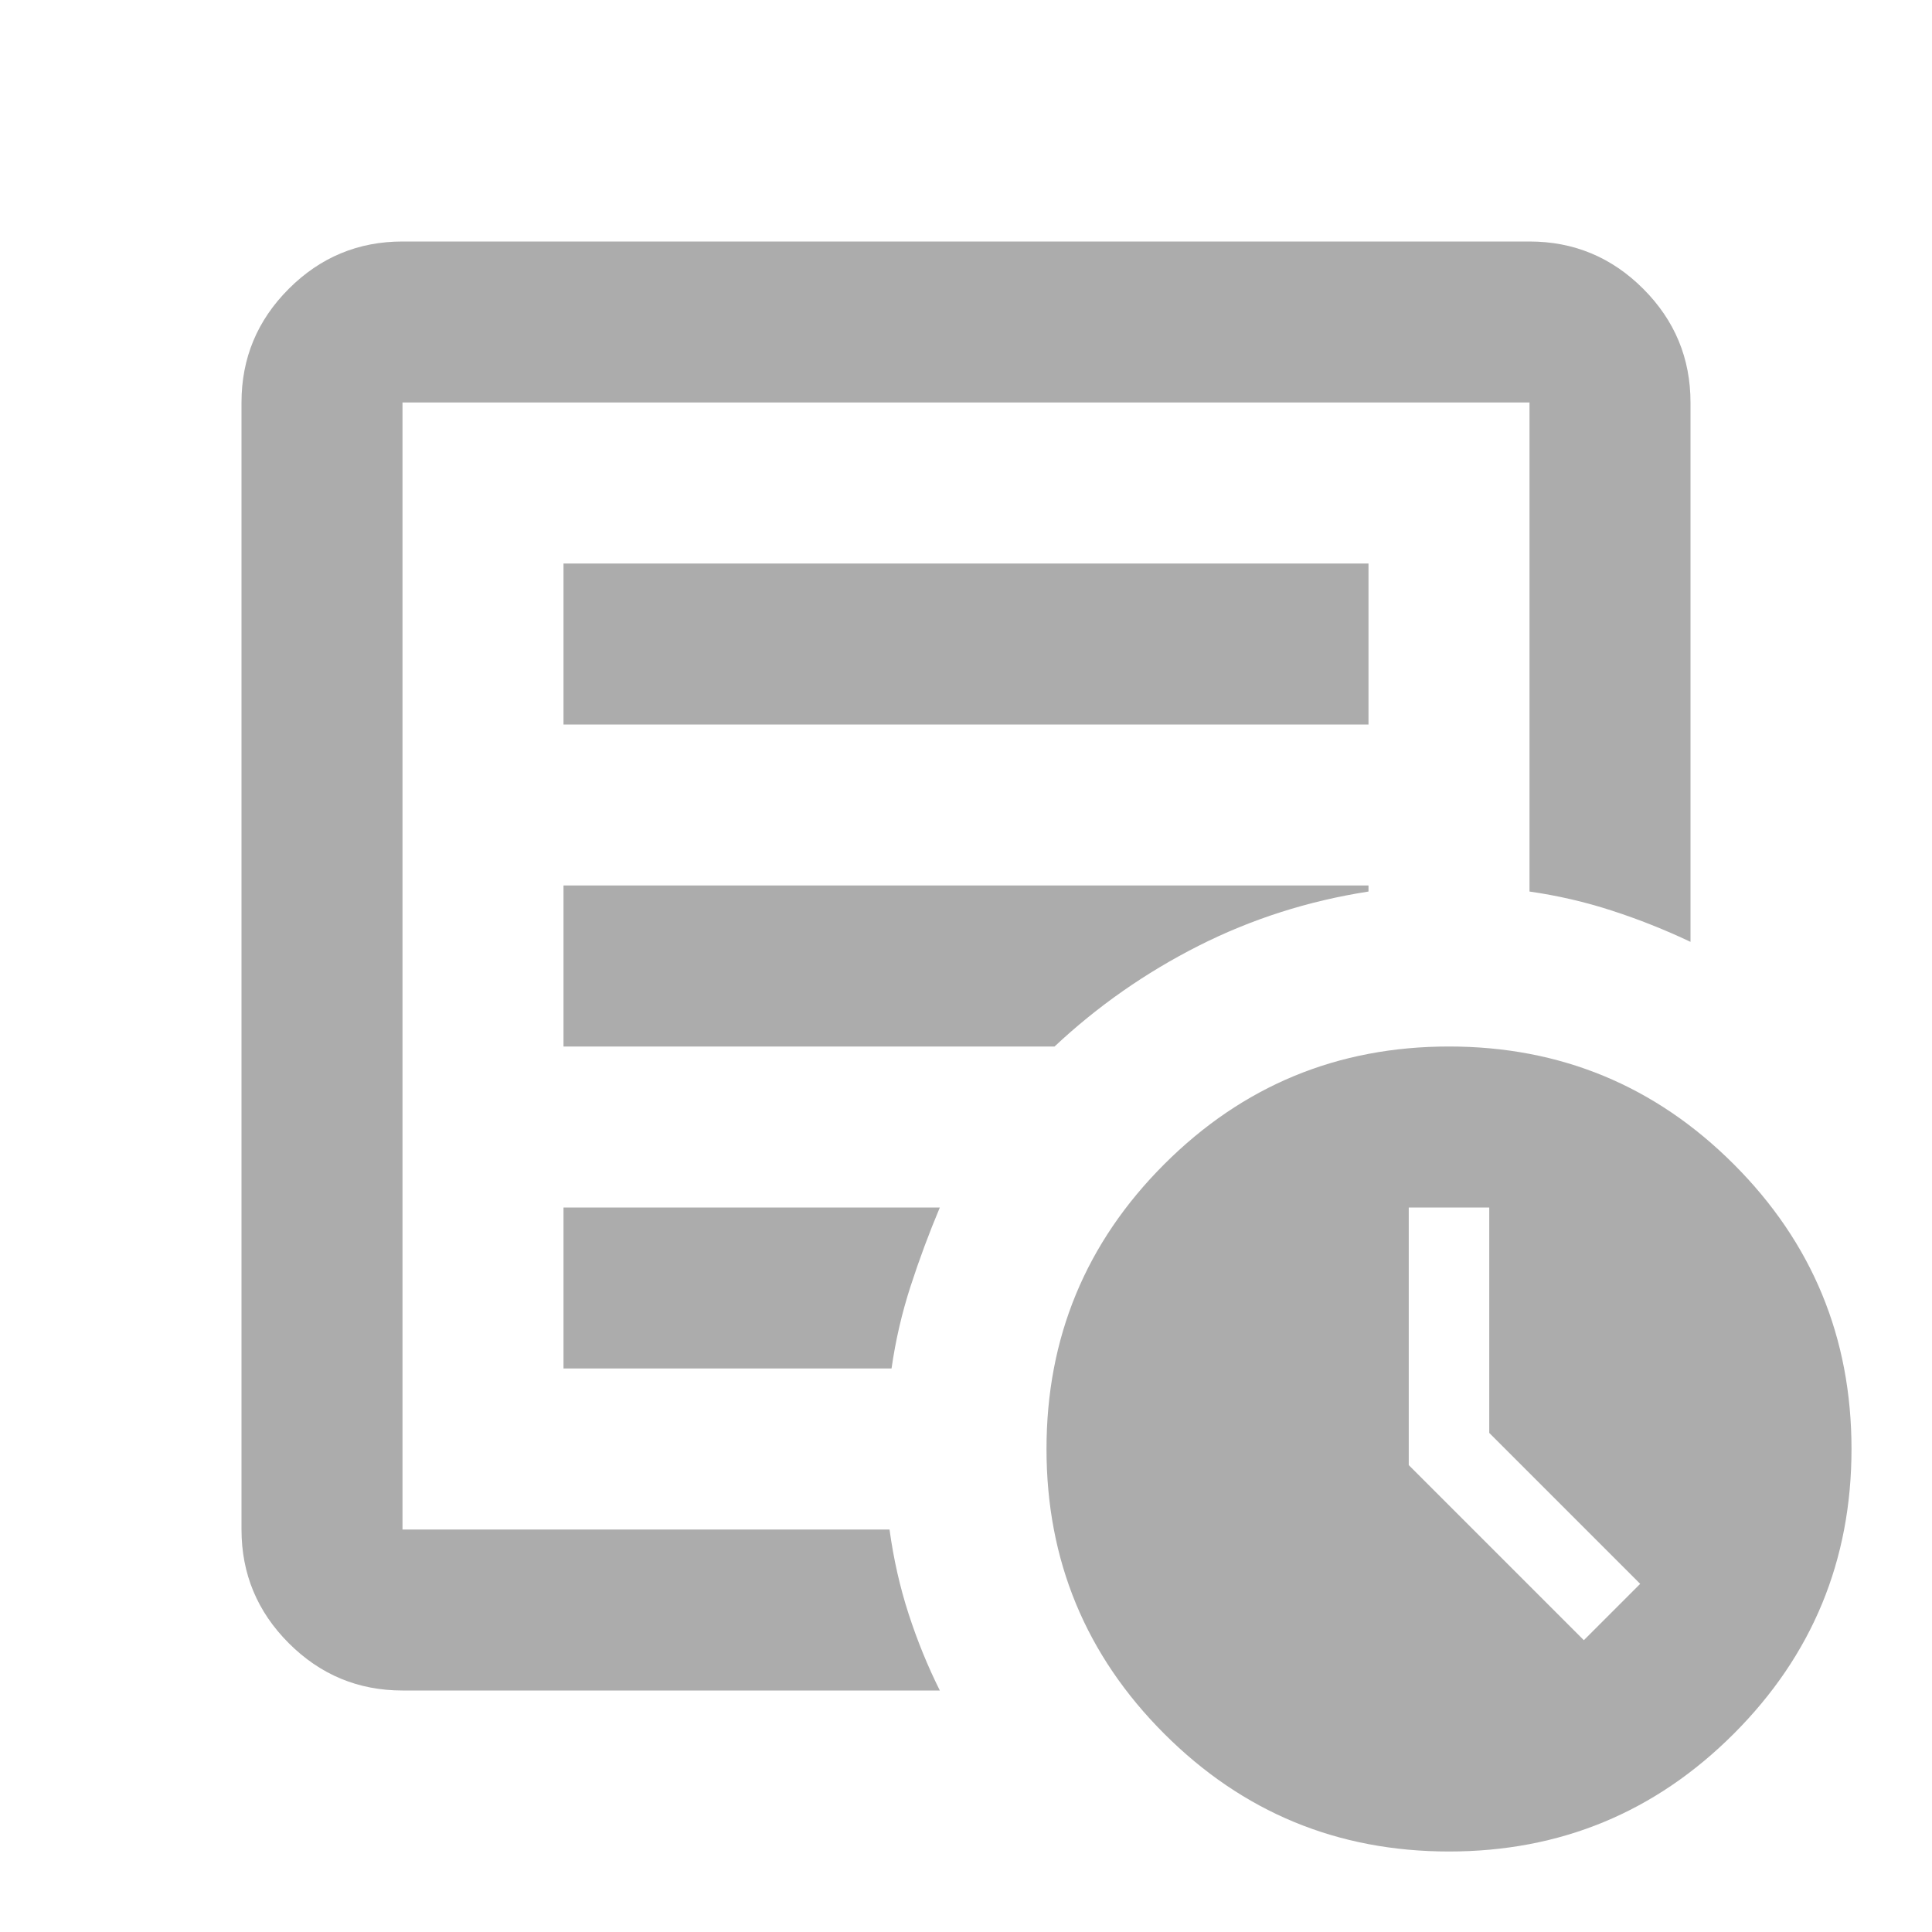
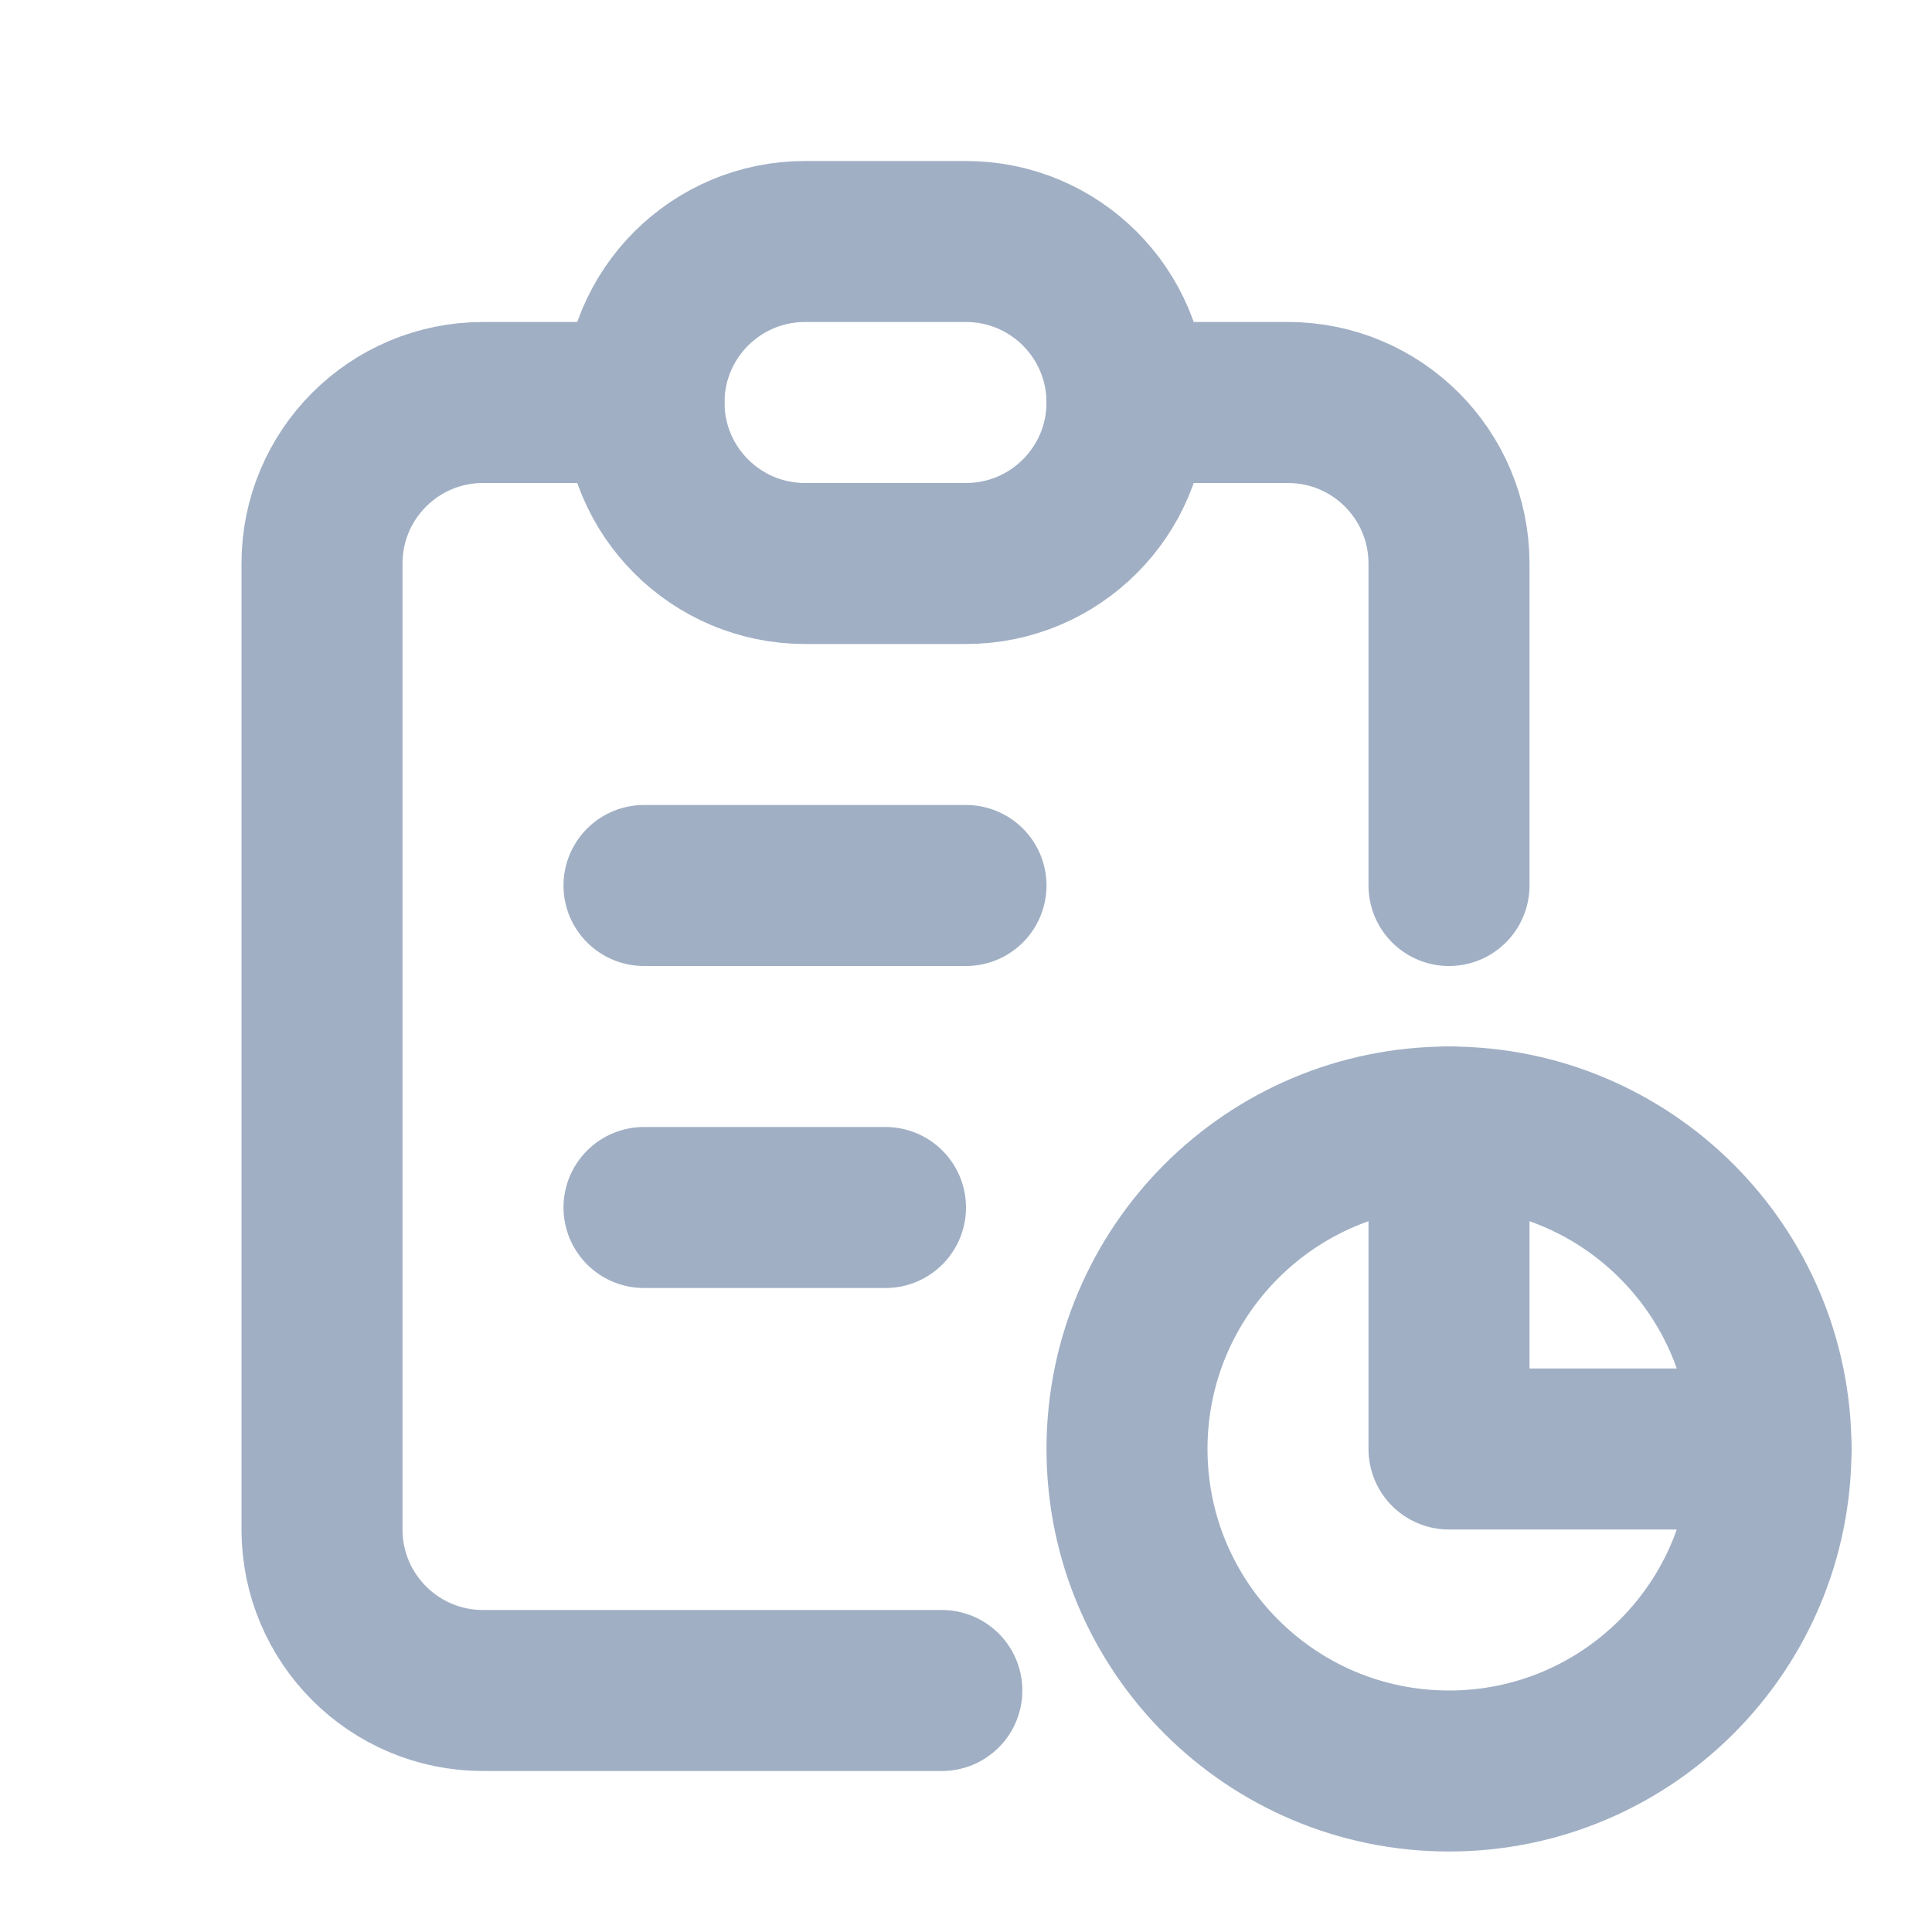
- <svg xmlns="http://www.w3.org/2000/svg" height="24px" viewBox="0 -960 960 960" width="24px" fill="#ACACAC">
-   <path d="m787-145 28-28-75-75v-112h-40v128l87 87Zm-587 25q-33 0-56.5-23.5T120-200v-560q0-33 23.5-56.5T200-840h560q33 0 56.5 23.5T840-760v268q-19-9-39-15.5t-41-9.5v-243H200v560h242q3 22 9.5 42t15.5 38H200Zm0-120v40-560 243-3 280Zm80-40h163q3-21 9.5-41t14.5-39H280v80Zm0-160h244q32-30 71.5-50t84.5-27v-3H280v80Zm0-160h400v-80H280v80ZM720-40q-83 0-141.5-58.5T520-240q0-83 58.5-141.5T720-440q83 0 141.5 58.5T920-240q0 83-58.5 141.5T720-40Z" />
+ <svg xmlns="http://www.w3.org/2000/svg" id="Report" width="24" height="24" viewBox="0 0 24 24">
+   <path id="Path_6159" data-name="Path 6159" d="M0,0H24V24H0Z" fill="none" />
+   <path id="Path_6160" data-name="Path 6160" d="M8,5H6A2,2,0,0,0,4,7V19a2,2,0,0,0,2,2h5.7" fill="none" stroke="#a0afc4" stroke-linecap="round" stroke-linejoin="round" stroke-width="2" />
+   <path id="Path_6161" data-name="Path 6161" d="M18,14v4h4" fill="none" stroke="#a0afc4" stroke-linecap="round" stroke-linejoin="round" stroke-width="2" />
+   <path id="Path_6162" data-name="Path 6162" d="M18,11V7a2,2,0,0,0-2-2H14" fill="none" stroke="#a0afc4" stroke-linecap="round" stroke-linejoin="round" stroke-width="2" />
+   <rect id="Rectangle_894" data-name="Rectangle 894" width="6" height="4" rx="2" transform="translate(8 3)" fill="none" stroke="#a0afc4" stroke-linecap="round" stroke-linejoin="round" stroke-width="2" />
+   <circle id="Ellipse_44" data-name="Ellipse 44" cx="4" cy="4" r="4" transform="translate(14 14)" fill="none" stroke="#a0afc4" stroke-linecap="round" stroke-linejoin="round" stroke-width="2" />
+   <path id="Path_6163" data-name="Path 6163" d="M8,11h4" fill="none" stroke="#a0afc4" stroke-linecap="round" stroke-linejoin="round" stroke-width="2" />
+   <path id="Path_6164" data-name="Path 6164" d="M8,15h3" fill="none" stroke="#a0afc4" stroke-linecap="round" stroke-linejoin="round" stroke-width="2" />
</svg>
